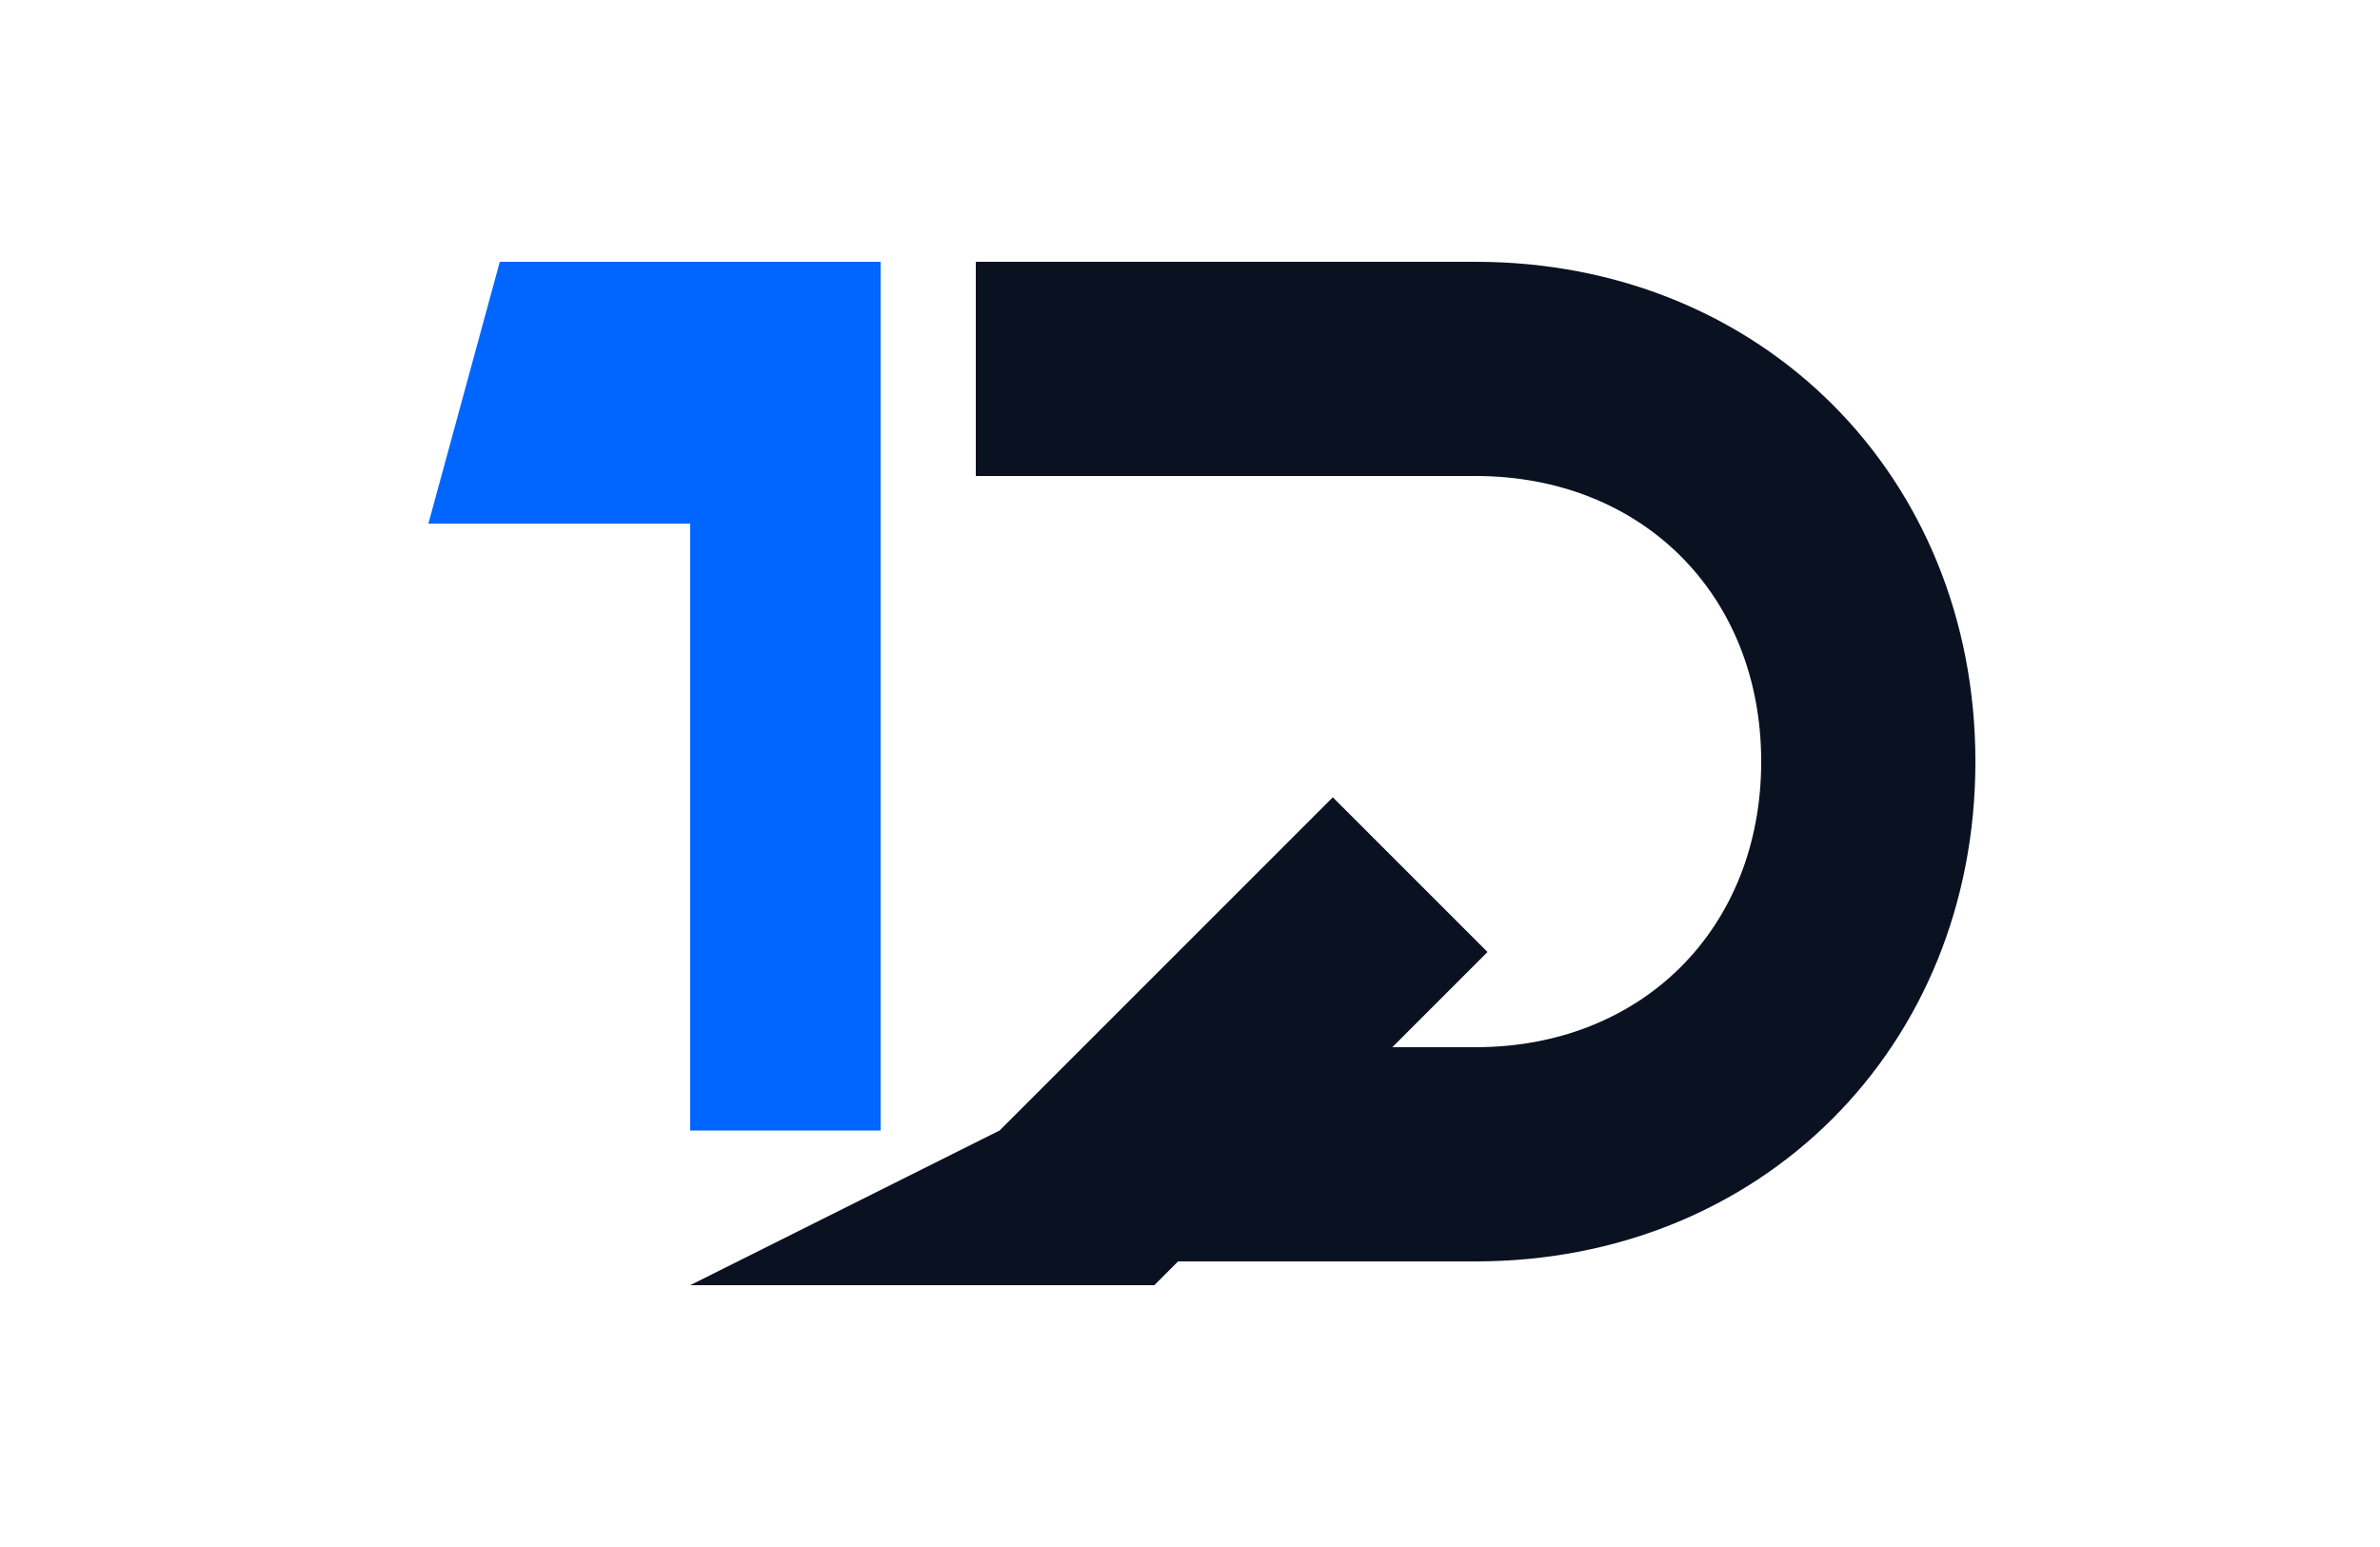
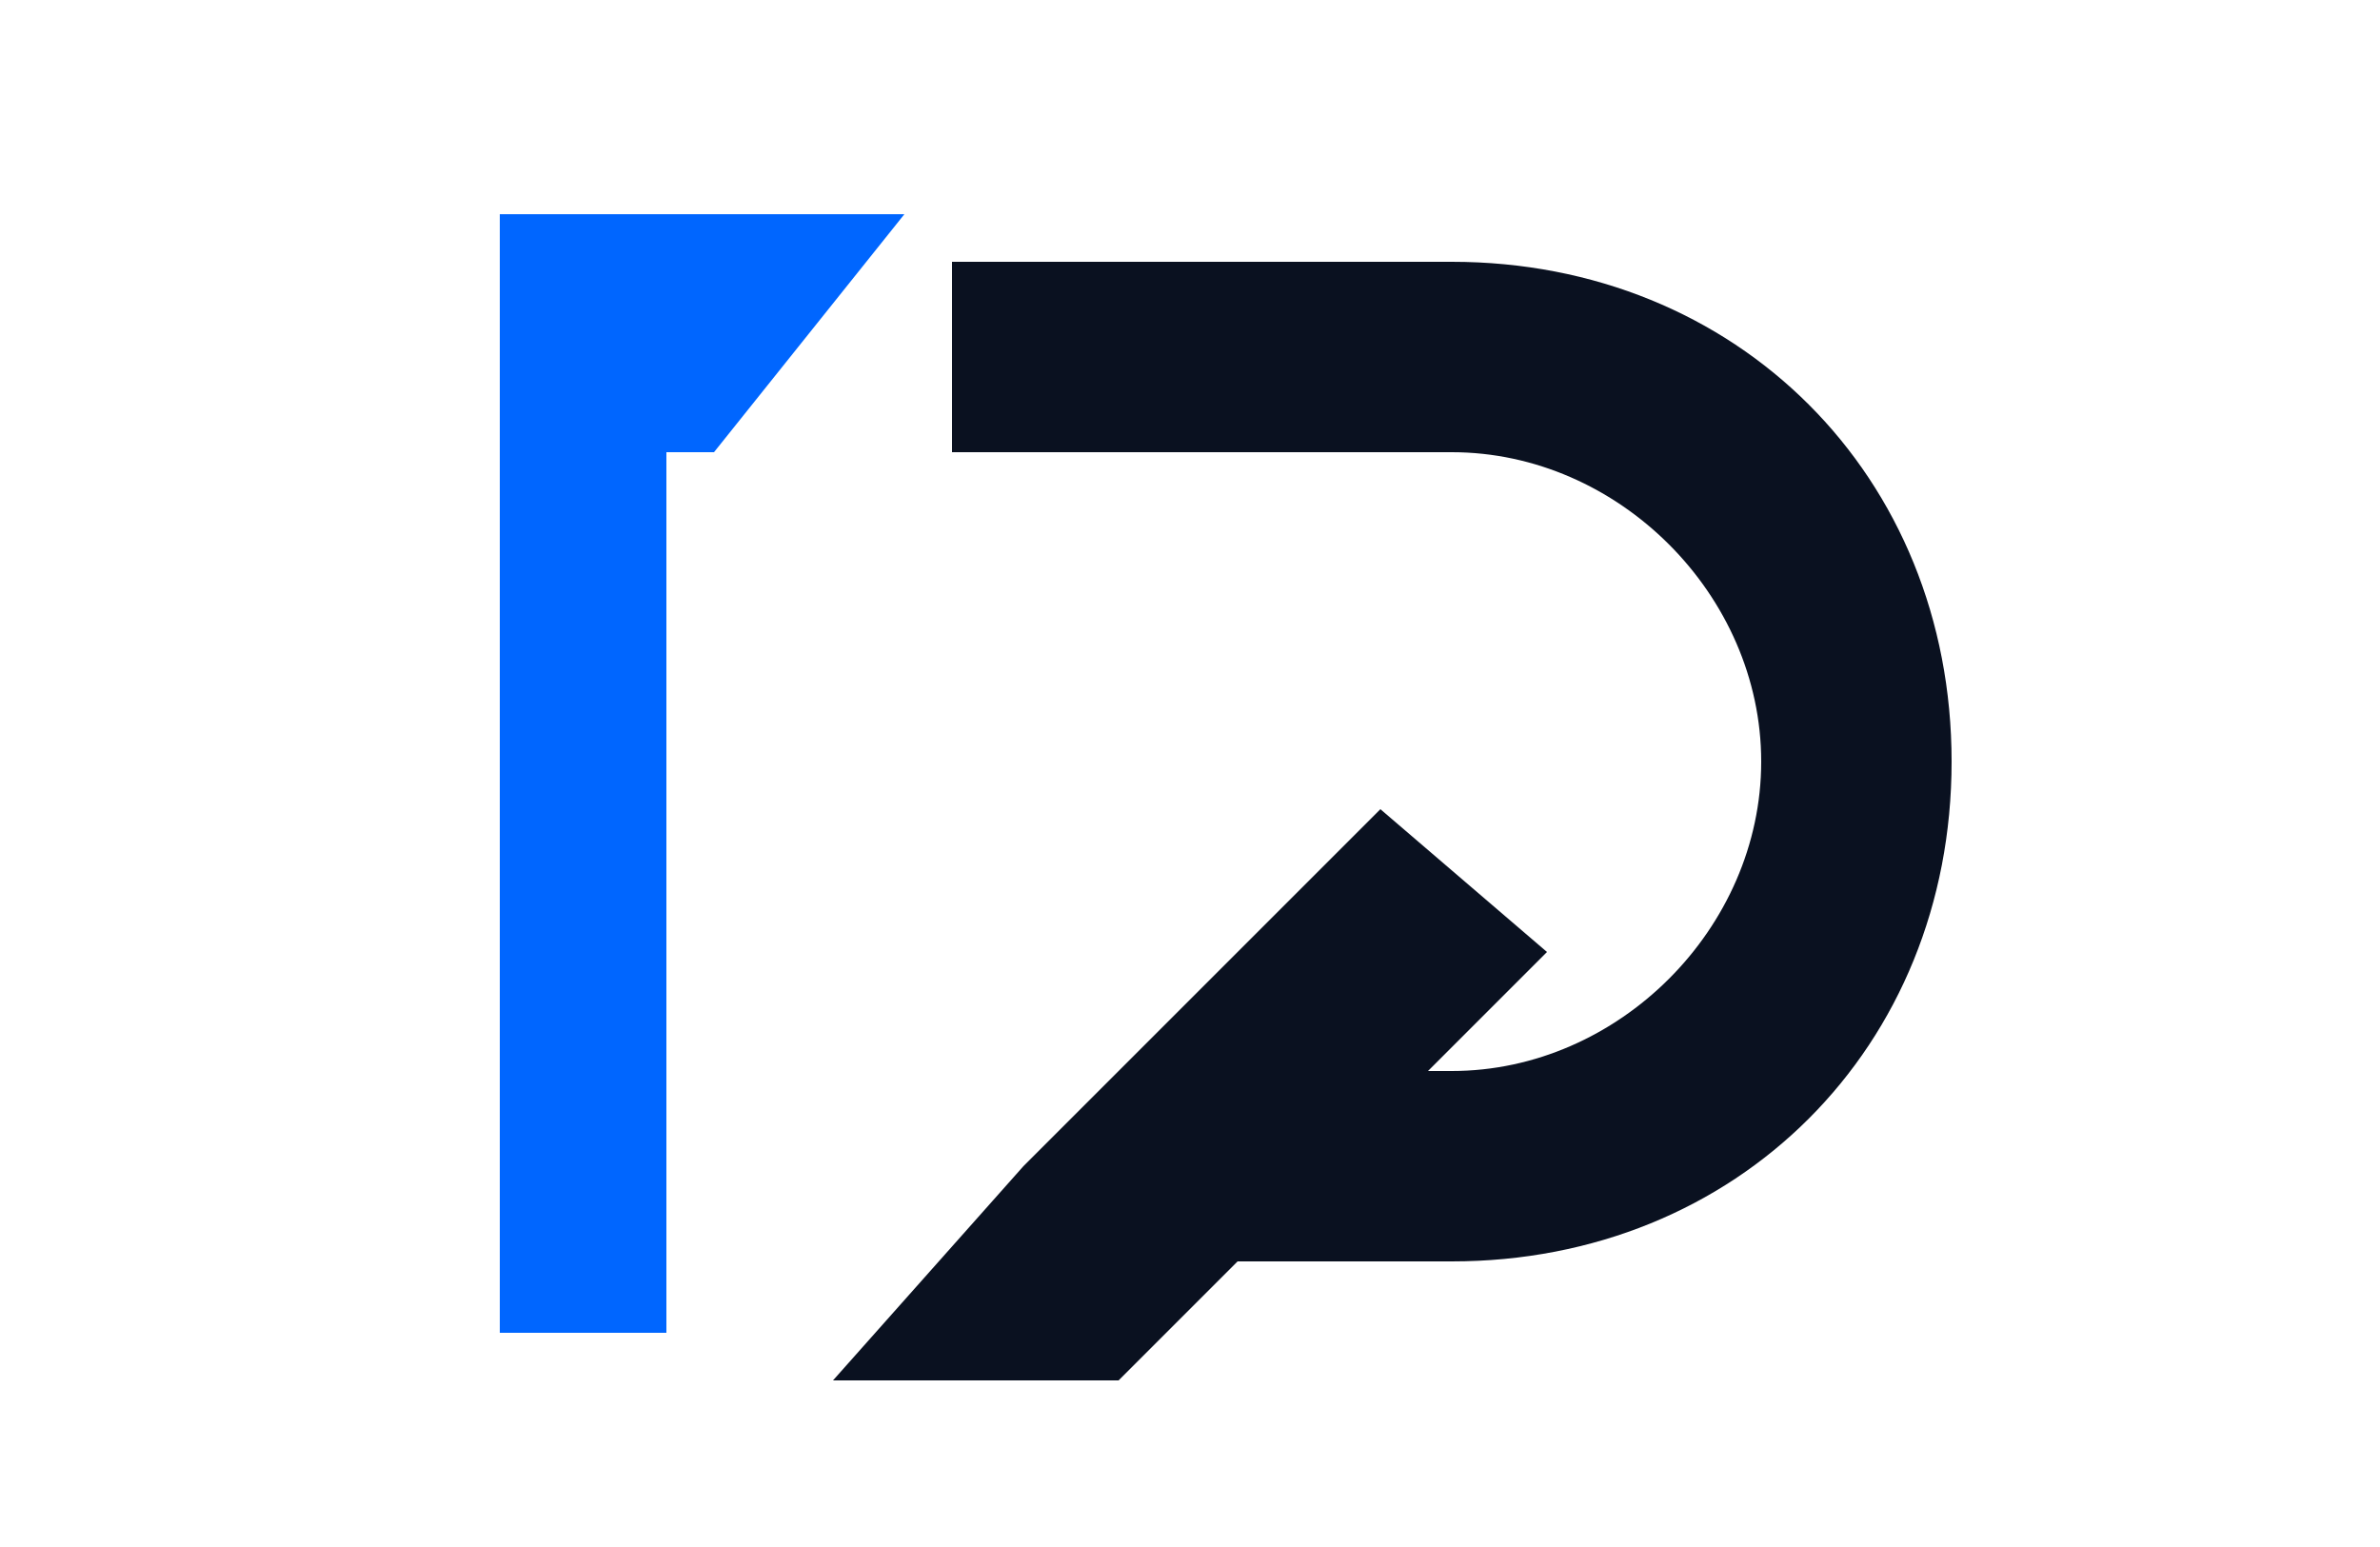
<svg xmlns="http://www.w3.org/2000/svg" viewBox="0 0 200 130" role="img" aria-labelledby="title">
-   <path fill="#0066FF" d="M42 22h32v73H58V44H36z" />
-   <path fill="#0A1120" d="M82 22h42c24 0 42 18 42 42s-18 42-42 42H96l18-18h10c14 0 24-10 24-24s-10-24-24-24H82z" />
-   <path fill="#0A1120" d="M84 95 112 67l13 13-28 28H58z" />
+   <path fill="#0066FF" d="M42 18h34L60 38H56v74H42V18z" />
+   <path fill="#0A1120" d="M80 22h42c24 0 42 18 42 42s-18 42-42 42h-20l16-16h4c14 0 26-12 26-26s-12-26-26-26H80V22z" />
+   <path fill="#0A1120" d="M86 98 116 68l14 12-36 36H70z" />
</svg>
